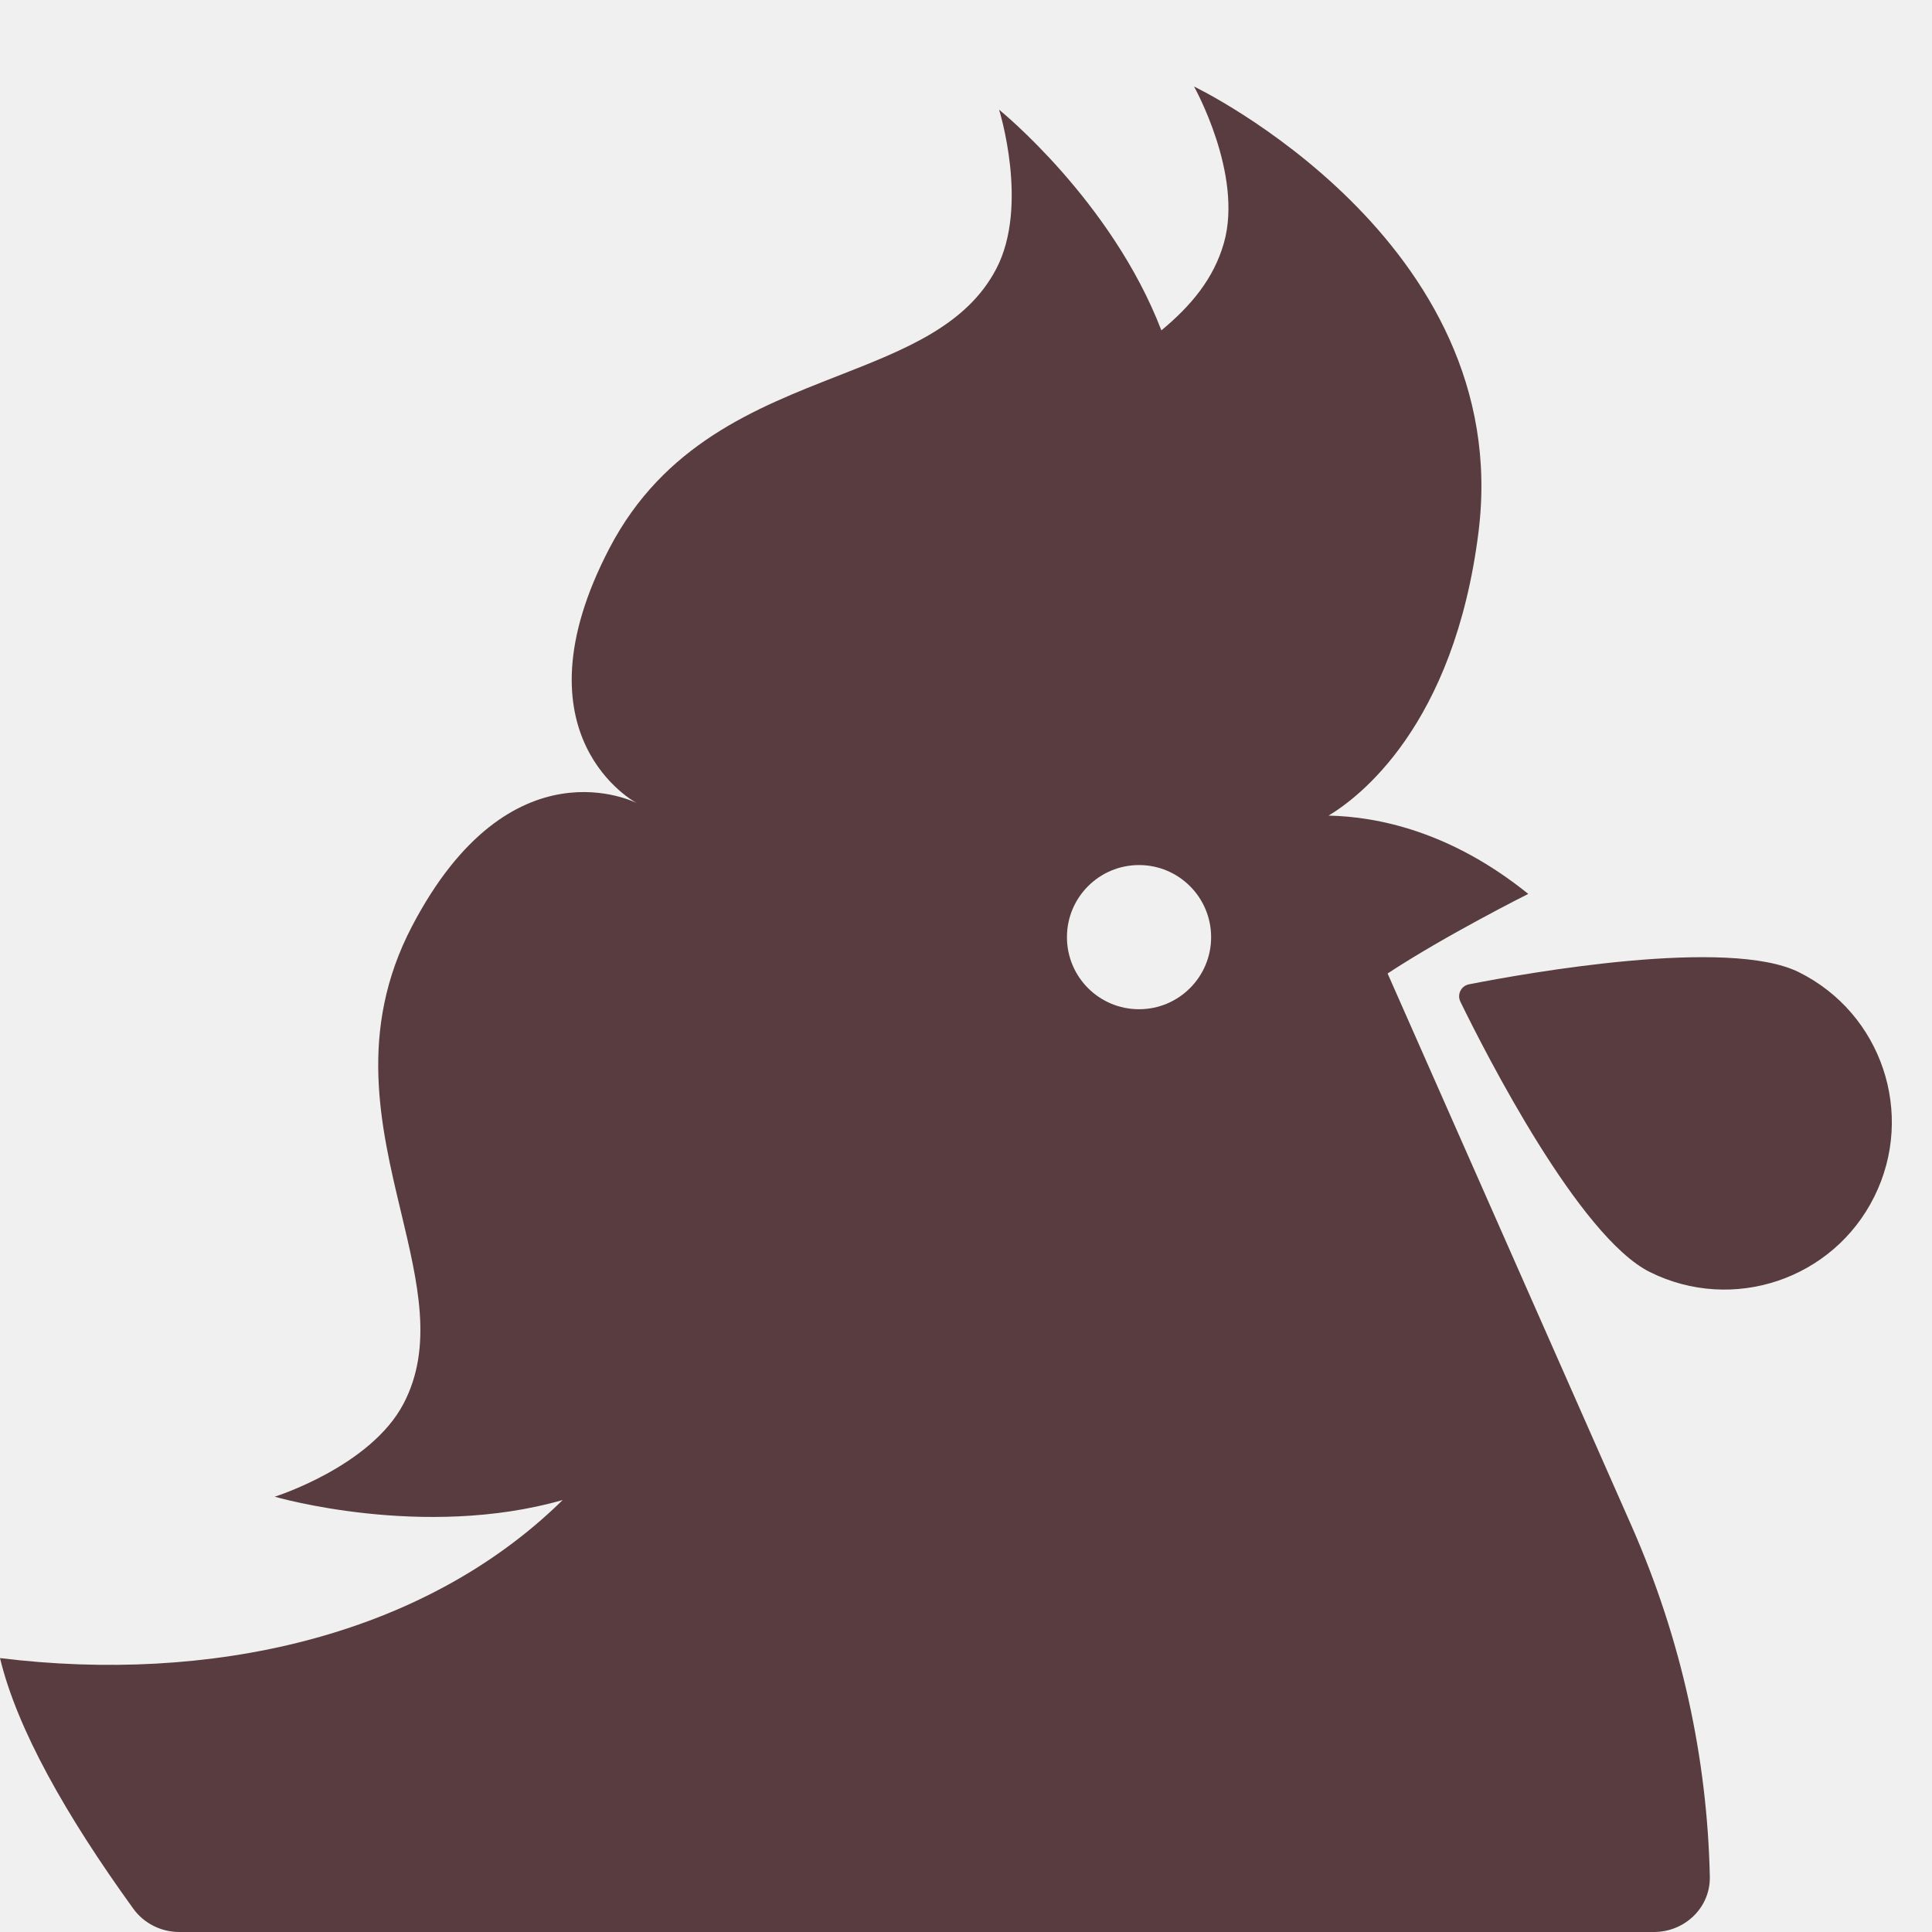
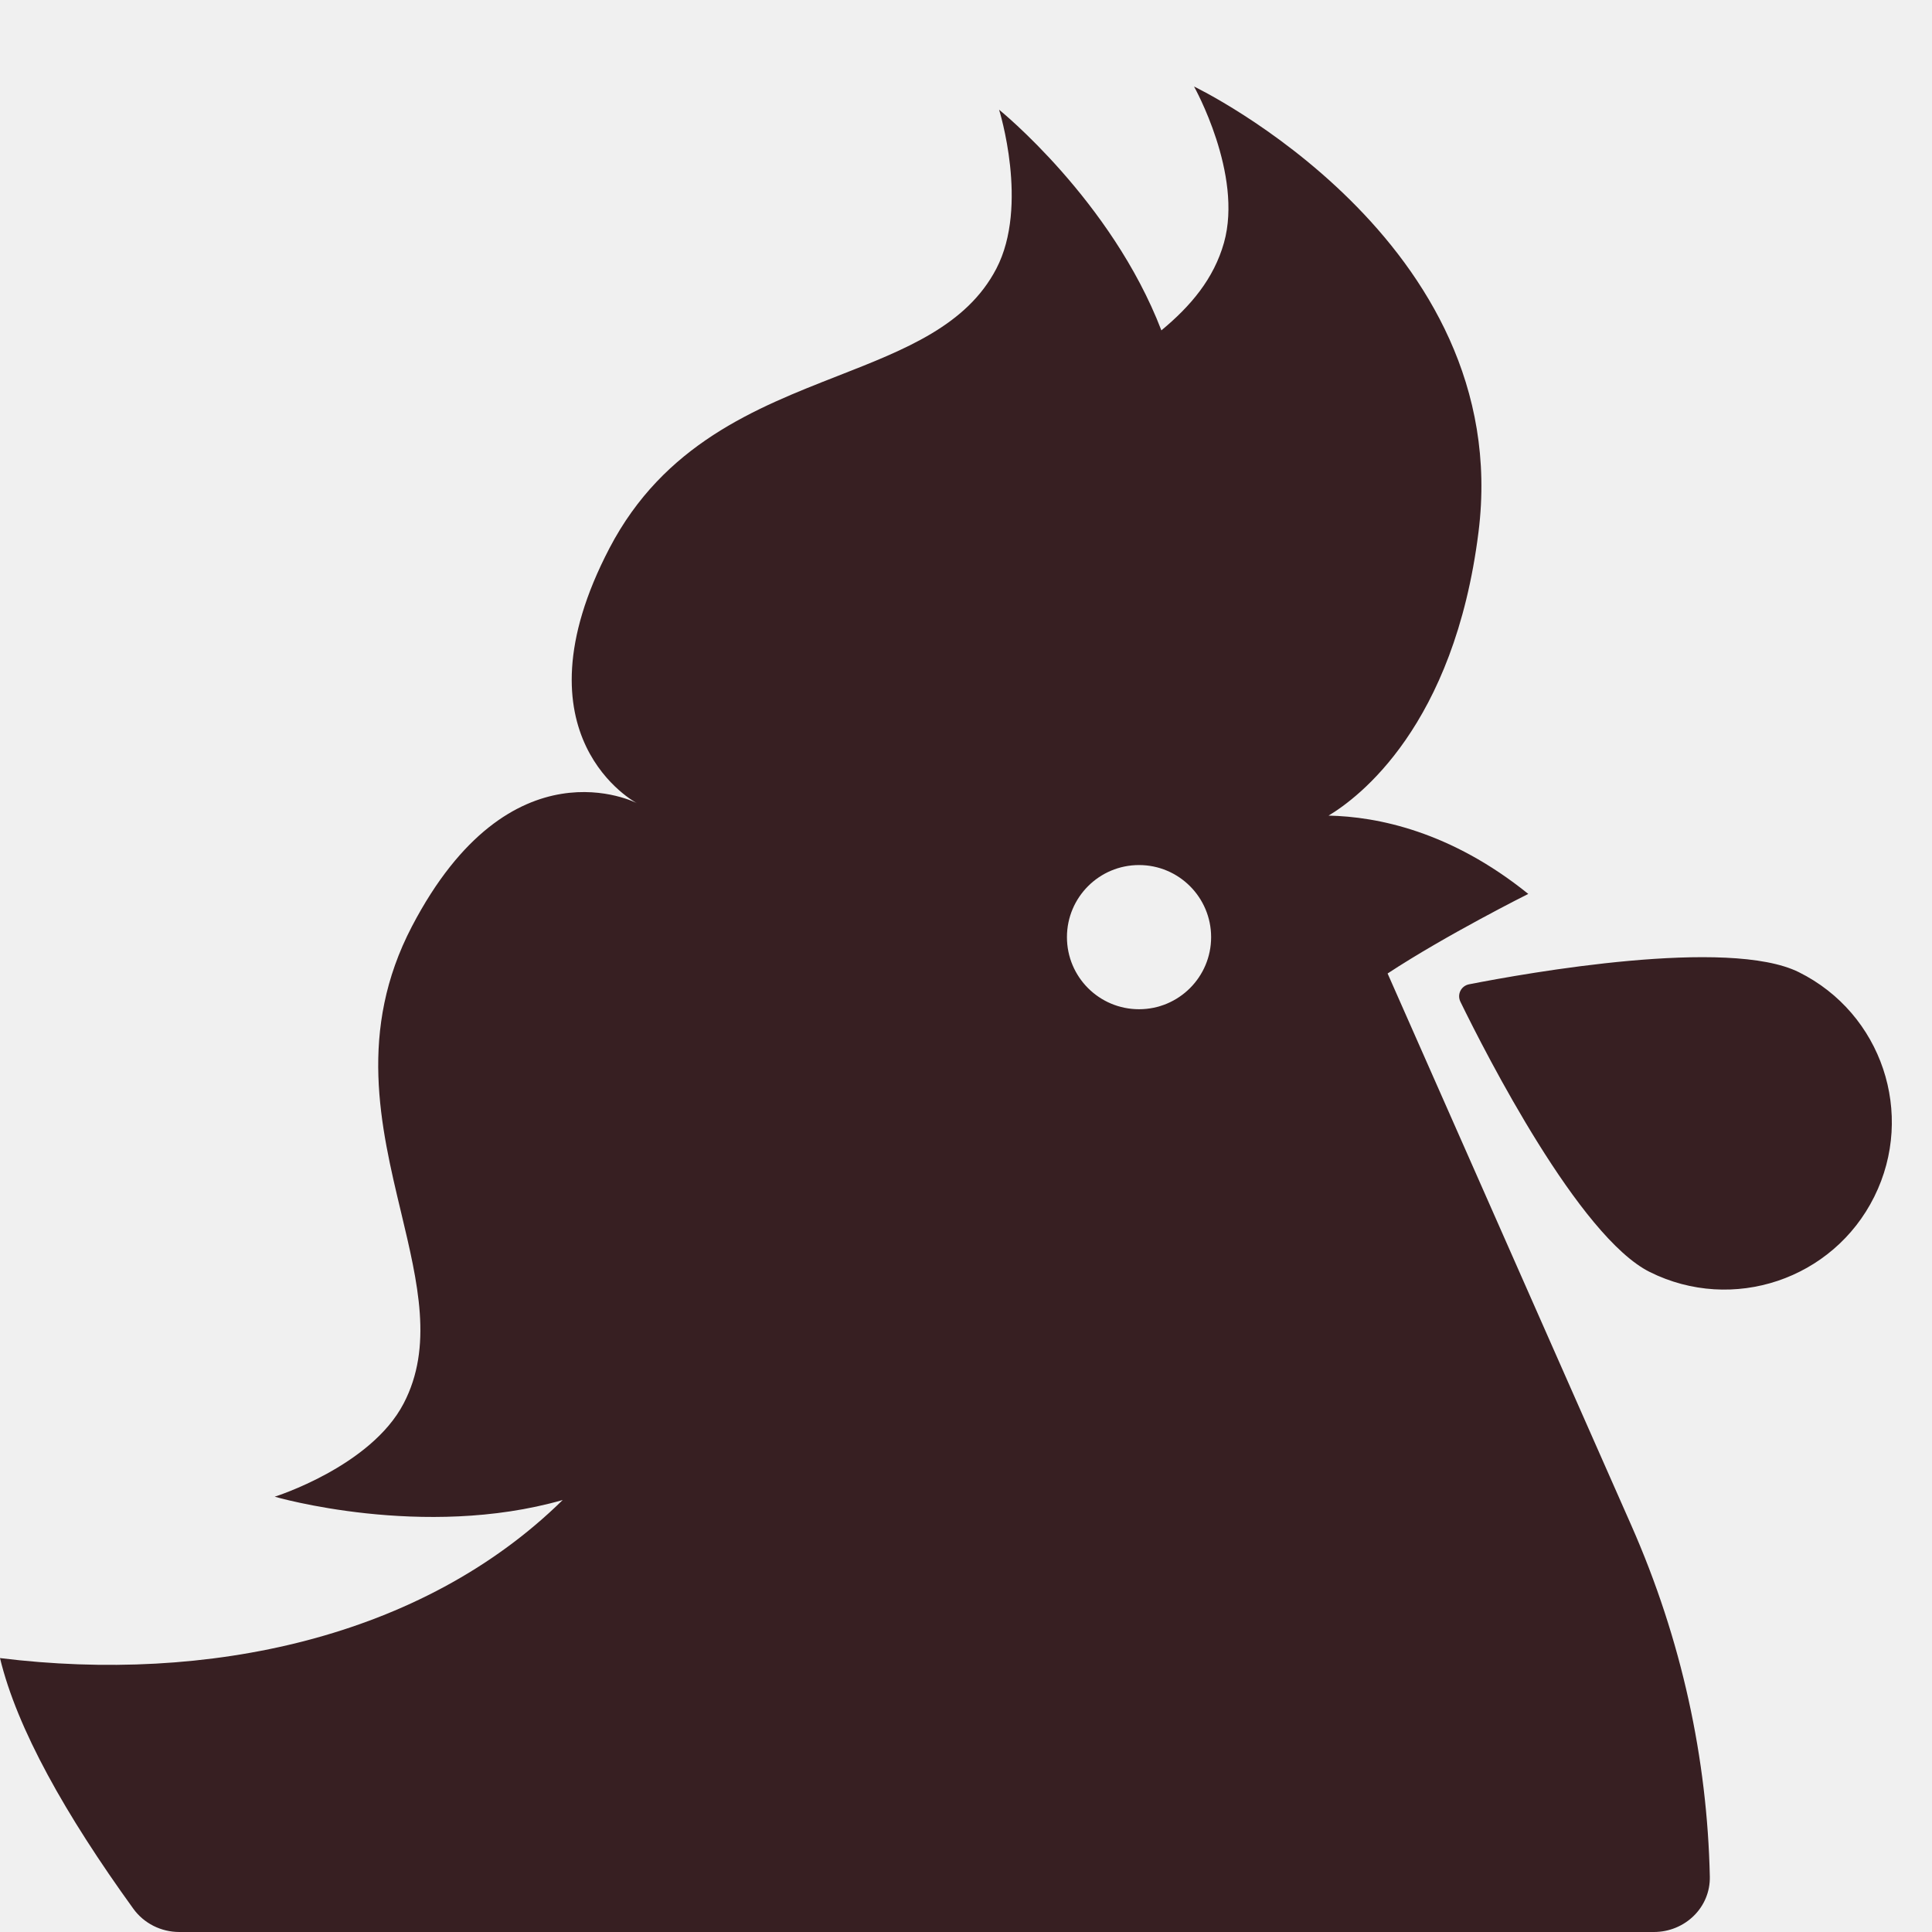
<svg xmlns="http://www.w3.org/2000/svg" width="32" height="32" viewBox="0 0 32 32" fill="none">
  <g style="mix-blend-mode:multiply" clip-path="url(#clip0_7002_405)">
-     <path fill-rule="evenodd" clip-rule="evenodd" d="M13.883 6.224C14.998 5.787 16.012 5.39 16.502 4.451C17.048 3.407 16.548 1.817 16.548 1.817C16.548 1.817 18.408 3.316 19.236 5.472C19.724 5.068 20.105 4.616 20.273 4.02C20.592 2.886 19.777 1.433 19.777 1.433C19.777 1.433 25.093 3.977 24.489 8.81C24.086 12.034 22.493 13.217 22.005 13.509C22.814 13.526 24.028 13.769 25.313 14.806C25.313 14.806 23.958 15.483 22.983 16.124L24.452 19.45L27.017 25.259C27.86 27.168 28.278 29.141 28.32 31.082C28.331 31.595 27.906 32 27.393 32H2.97C2.669 32 2.384 31.858 2.208 31.614C1.089 30.066 0.281 28.633 0 27.463C3.438 27.887 6.988 27.136 9.32 24.845C7.007 25.507 4.55 24.79 4.55 24.79C4.55 24.79 6.14 24.291 6.685 23.247C7.176 22.308 6.922 21.25 6.644 20.084C6.302 18.657 5.922 17.069 6.823 15.344C8.459 12.212 10.549 13.303 10.549 13.303C10.549 13.303 8.459 12.212 10.095 9.079C10.996 7.355 12.516 6.759 13.883 6.224ZM18.866 16.716C19.525 16.716 20.06 16.182 20.06 15.522C20.06 14.863 19.525 14.328 18.866 14.328C18.206 14.328 17.672 14.863 17.672 15.522C17.672 16.182 18.206 16.716 18.866 16.716ZM31.044 19.821C31.726 18.45 31.168 16.785 29.796 16.103C28.627 15.521 25.288 16.116 24.333 16.303C24.2 16.329 24.13 16.47 24.189 16.592C24.616 17.467 26.157 20.487 27.327 21.069C28.698 21.751 30.363 21.192 31.044 19.821Z" fill="#5D4043" />
+     <path fill-rule="evenodd" clip-rule="evenodd" d="M13.883 6.224C14.998 5.787 16.012 5.39 16.502 4.451C17.048 3.407 16.548 1.817 16.548 1.817C16.548 1.817 18.408 3.316 19.236 5.472C19.724 5.068 20.105 4.616 20.273 4.02C20.592 2.886 19.777 1.433 19.777 1.433C19.777 1.433 25.093 3.977 24.489 8.81C24.086 12.034 22.493 13.217 22.005 13.509C22.814 13.526 24.028 13.769 25.313 14.806C25.313 14.806 23.958 15.483 22.983 16.124L24.452 19.45L27.017 25.259C27.86 27.168 28.278 29.141 28.32 31.082C28.331 31.595 27.906 32 27.393 32H2.97C2.669 32 2.384 31.858 2.208 31.614C1.089 30.066 0.281 28.633 0 27.463C3.438 27.887 6.988 27.136 9.32 24.845C7.007 25.507 4.55 24.79 4.55 24.79C4.55 24.79 6.14 24.291 6.685 23.247C7.176 22.308 6.922 21.25 6.644 20.084C6.302 18.657 5.922 17.069 6.823 15.344C8.459 12.212 10.549 13.303 10.549 13.303C10.549 13.303 8.459 12.212 10.095 9.079C10.996 7.355 12.516 6.759 13.883 6.224ZM18.866 16.716C19.525 16.716 20.06 16.182 20.06 15.522C20.06 14.863 19.525 14.328 18.866 14.328C18.206 14.328 17.672 14.863 17.672 15.522C17.672 16.182 18.206 16.716 18.866 16.716ZM31.044 19.821C31.726 18.45 31.168 16.785 29.796 16.103C28.627 15.521 25.288 16.116 24.333 16.303C24.2 16.329 24.13 16.47 24.189 16.592C24.616 17.467 26.157 20.487 27.327 21.069C28.698 21.751 30.363 21.192 31.044 19.821Z" fill="#3A2124" />
  </g>
  <defs>
    <clipPath id="clip0_7002_405">
      <rect width="32" height="32" fill="white" />
    </clipPath>
  </defs>
</svg>
